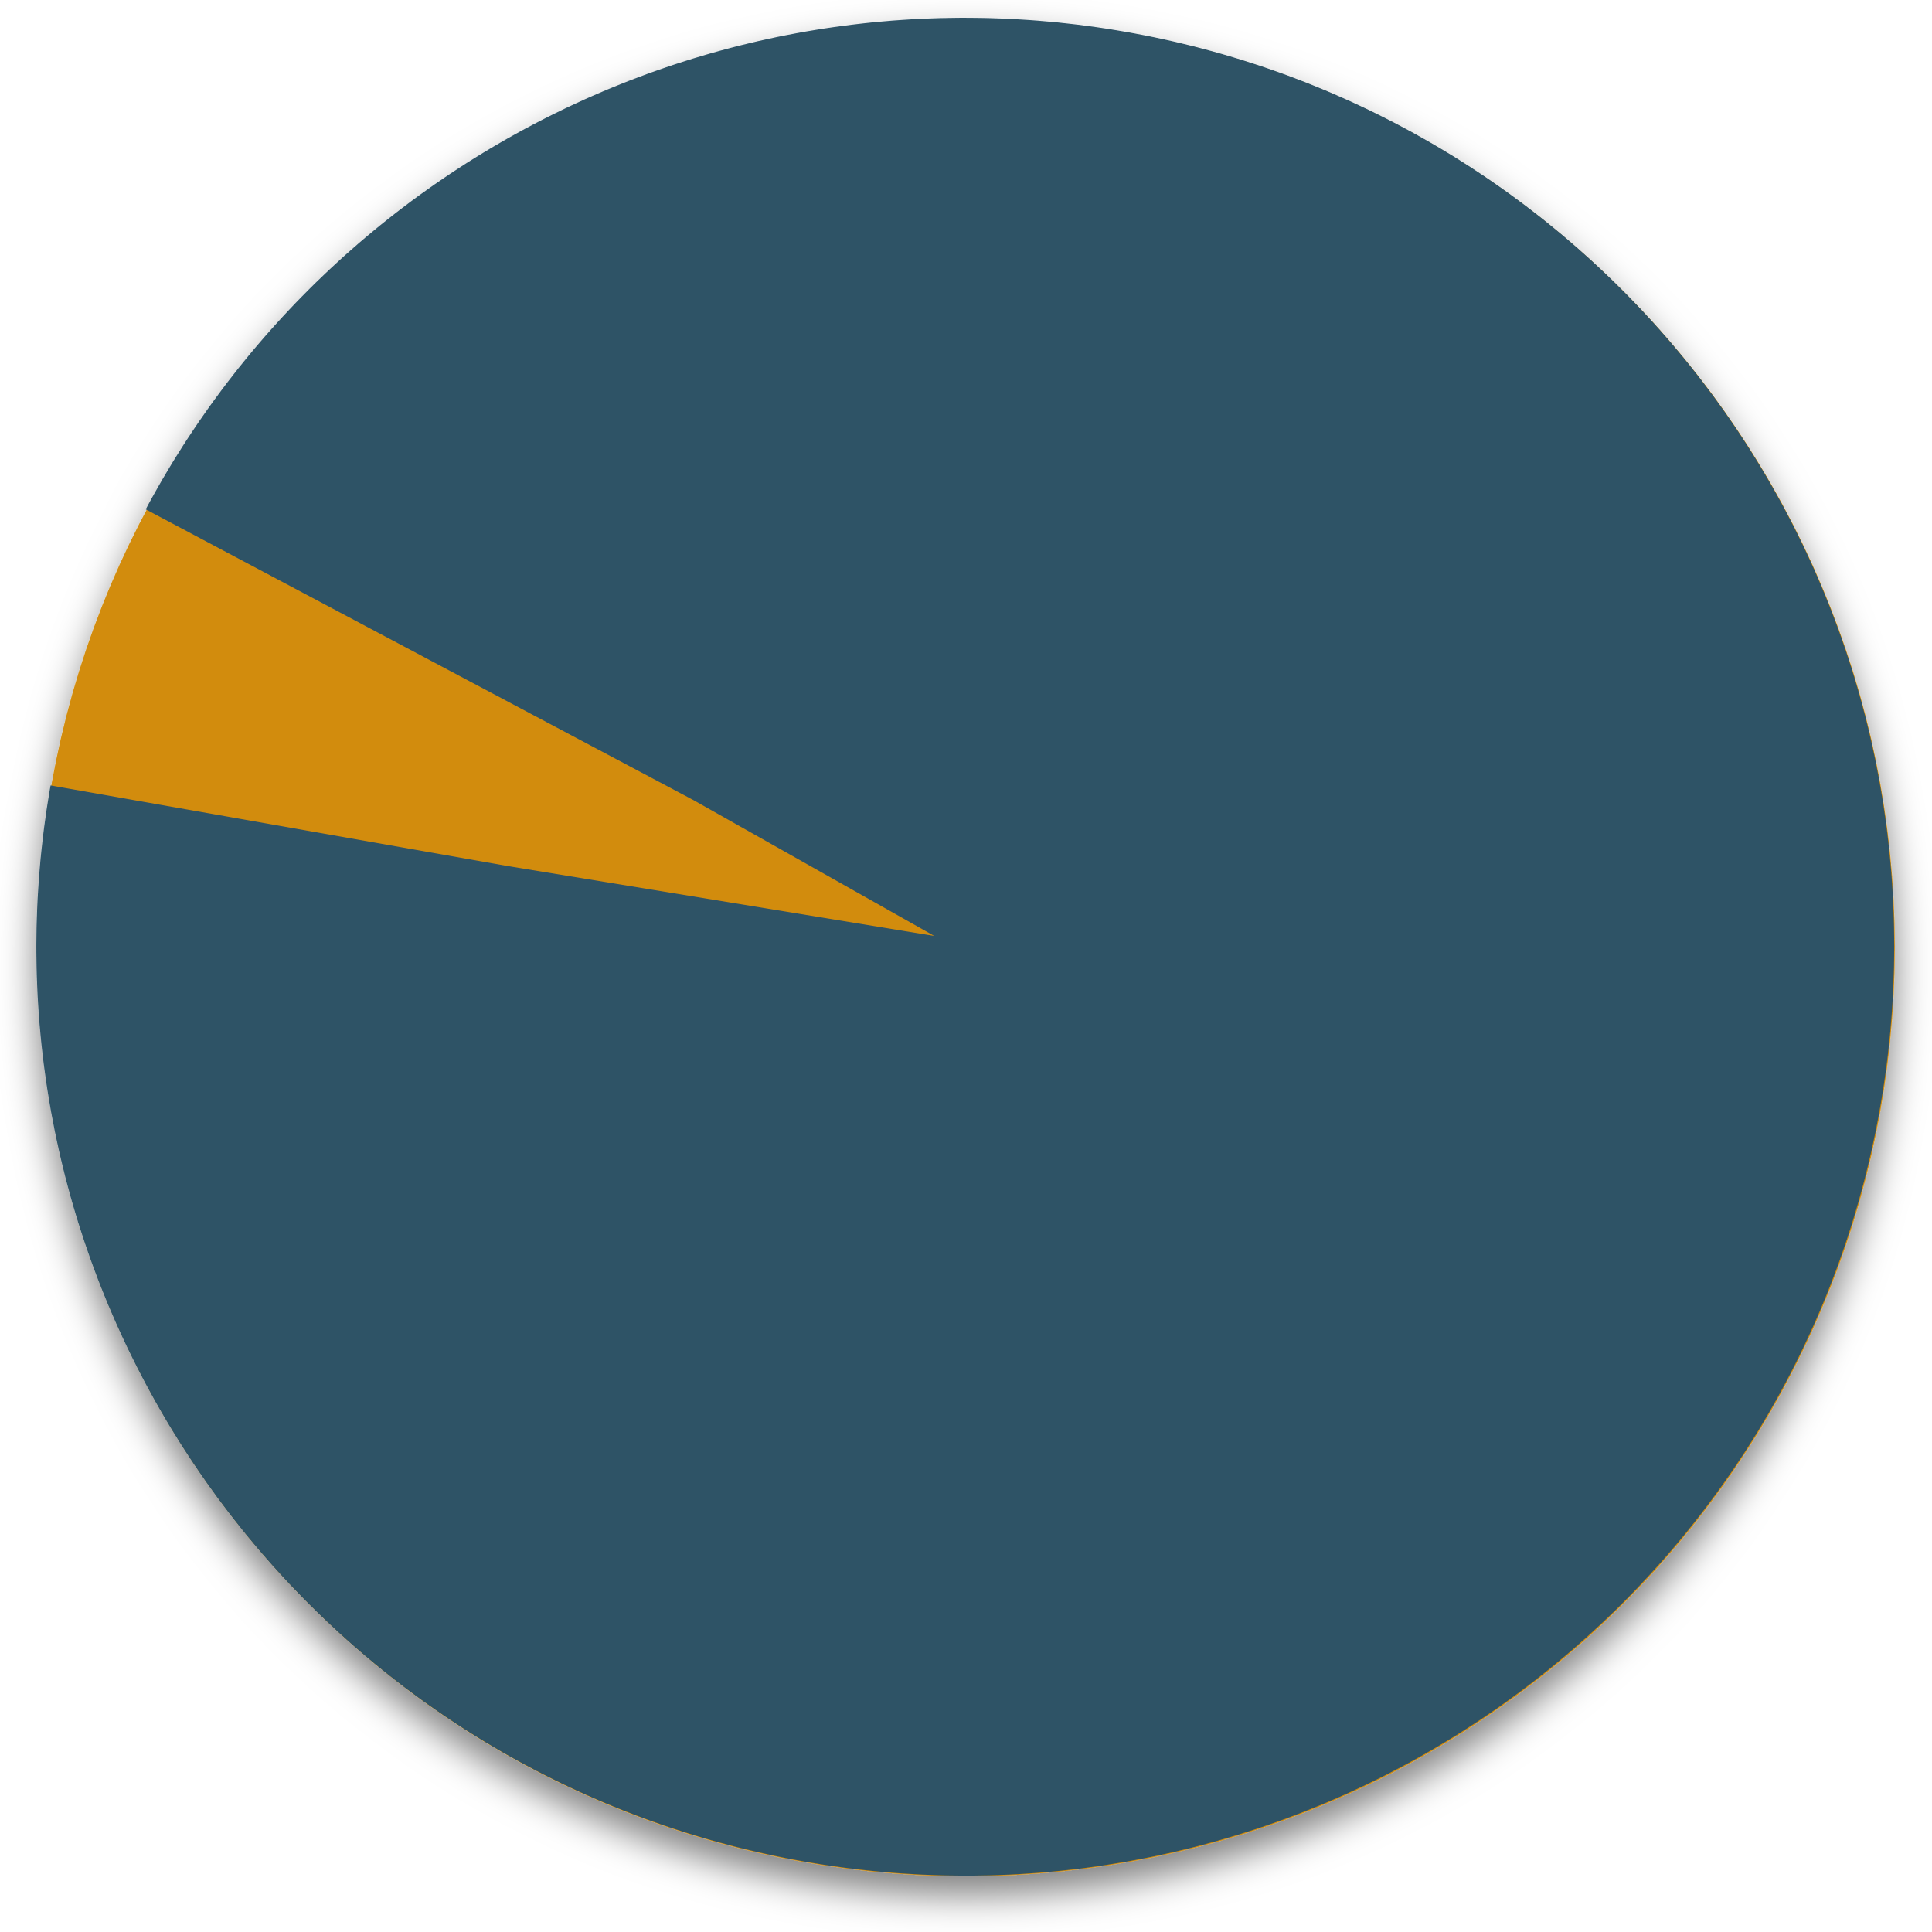
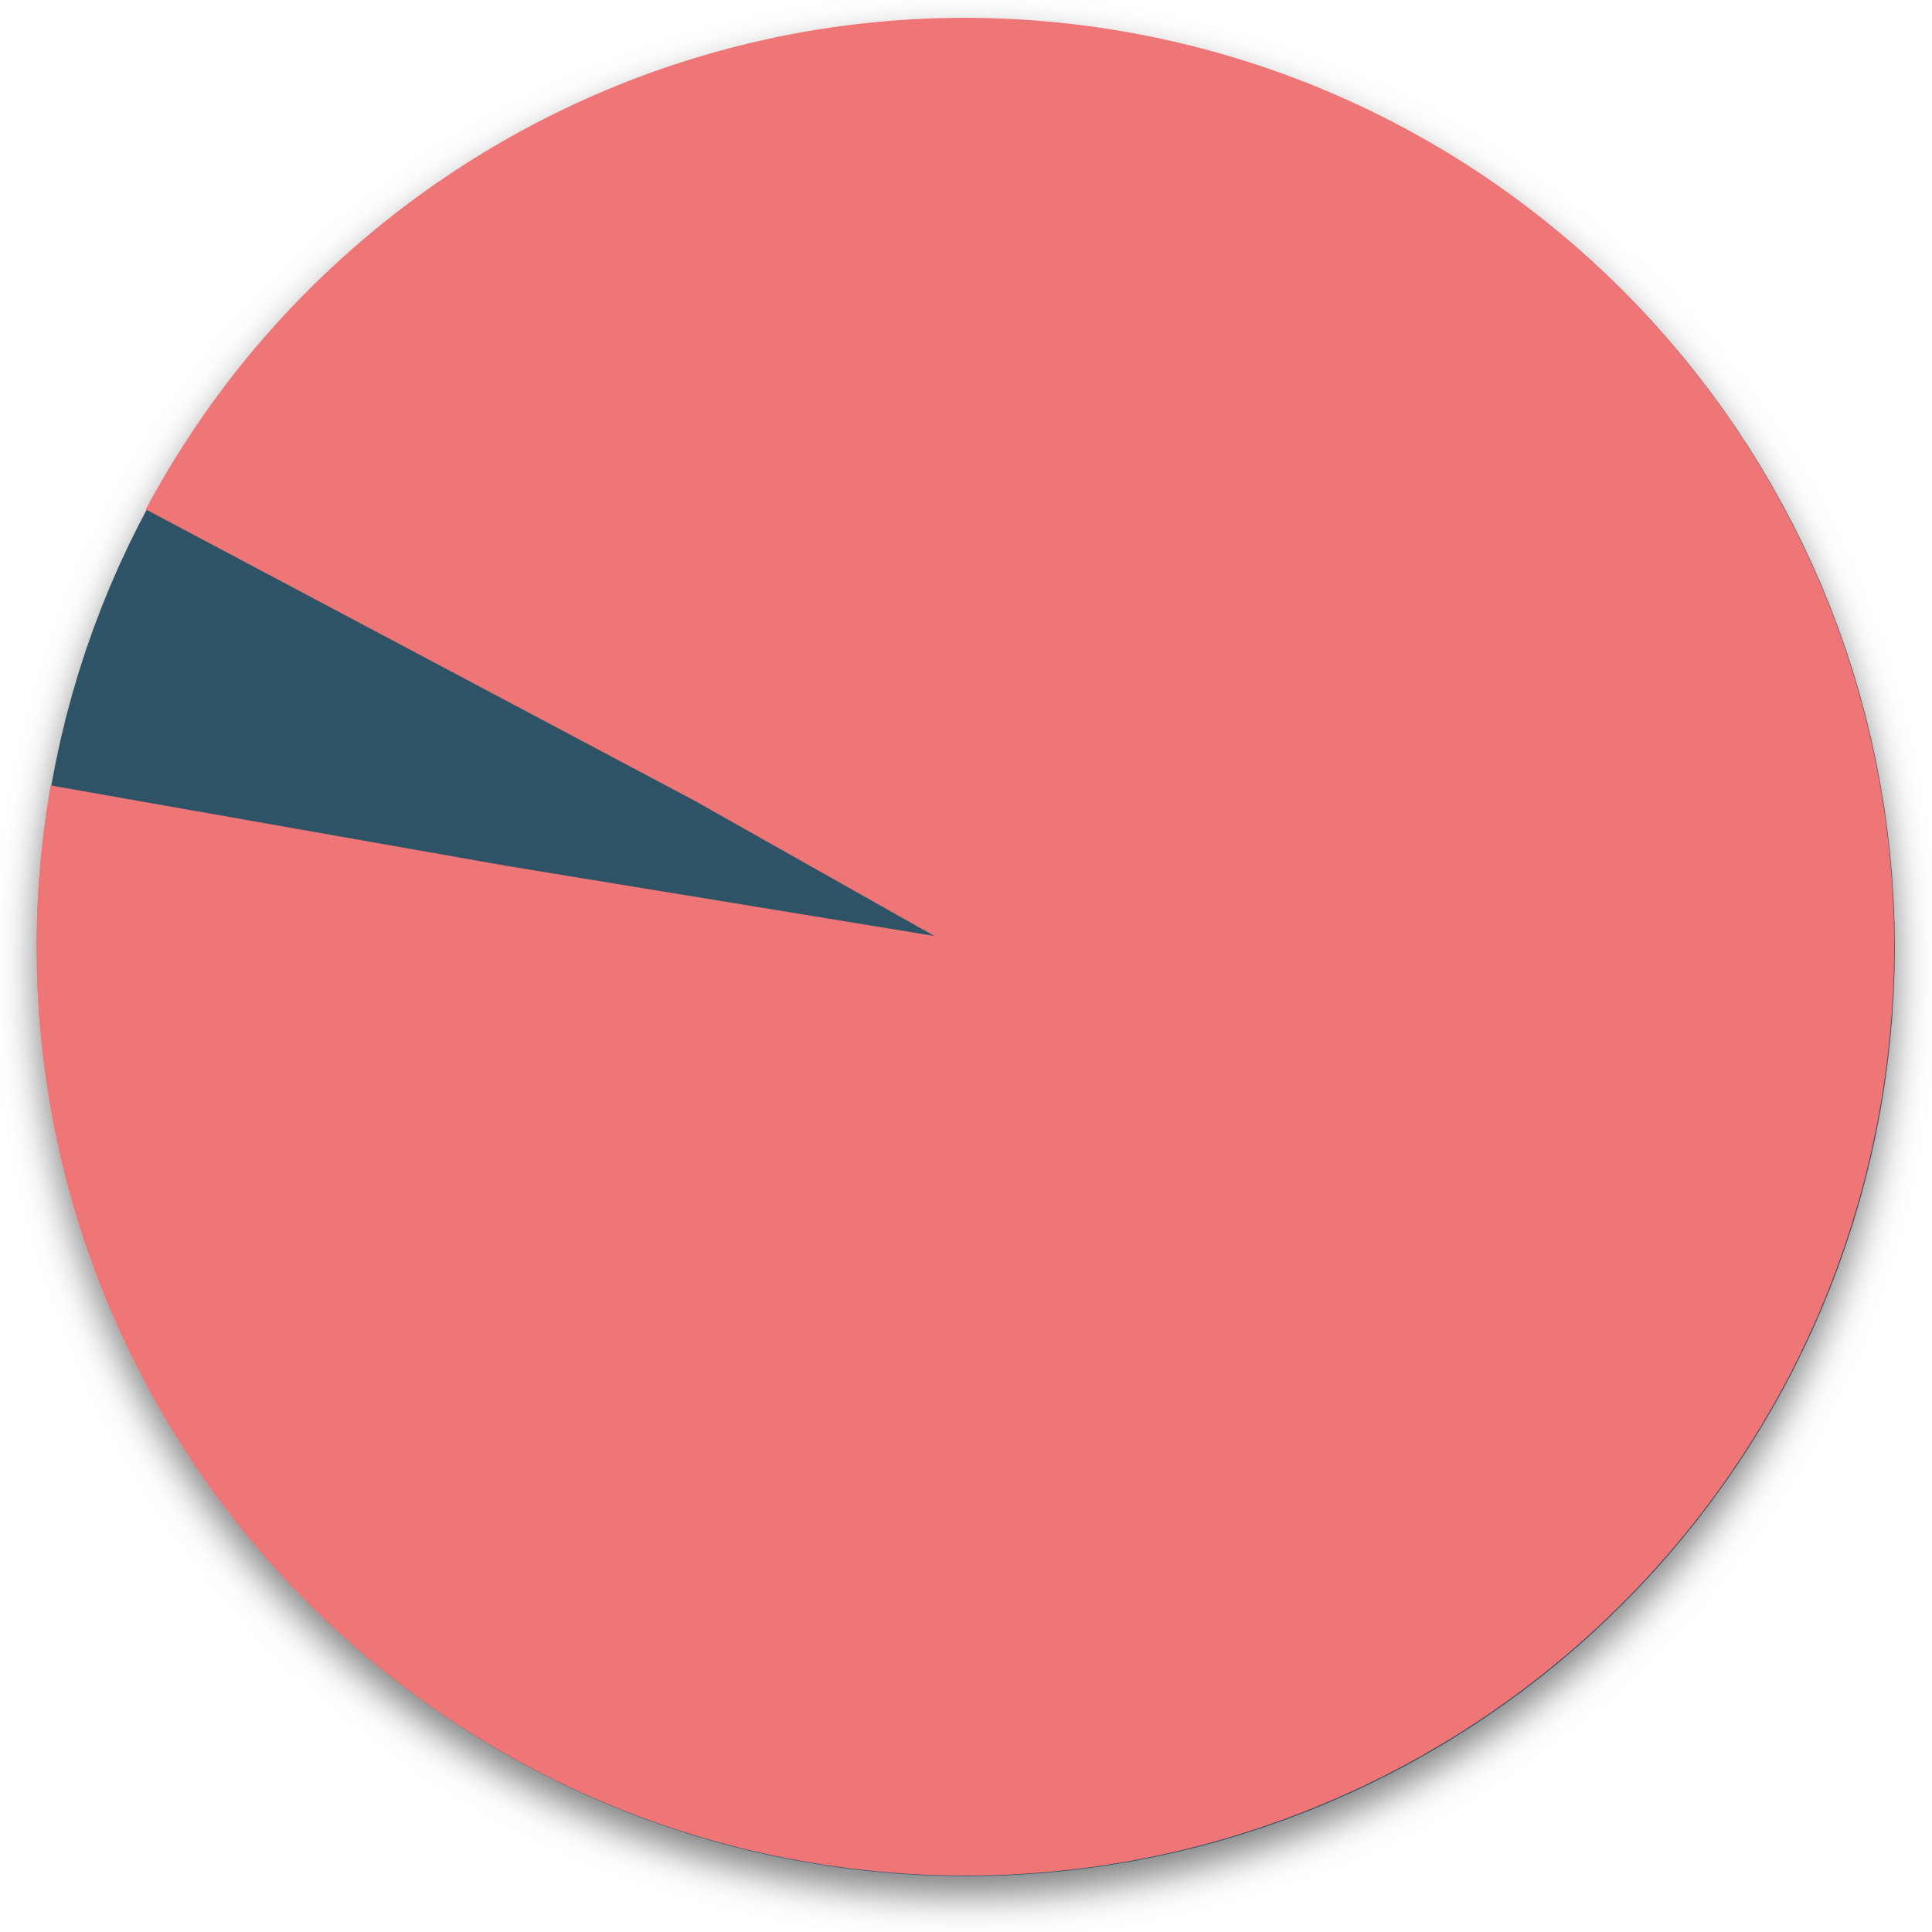
<svg xmlns="http://www.w3.org/2000/svg" width="208px" height="208px" viewBox="0 0 208 208" version="1.1">
  <defs>
    <filter x="-60.3%" y="-60.3%" width="220.7%" height="220.7%" filterUnits="objectBoundingBox" id="filter-1">
      <feOffset dx="0" dy="2" in="SourceAlpha" result="shadowOffsetOuter1" />
      <feGaussianBlur stdDeviation="2" in="shadowOffsetOuter1" result="shadowBlurOuter1" />
      <feColorMatrix values="0 0 0 0 0   0 0 0 0 0   0 0 0 0 0  0 0 0 0.5 0" type="matrix" in="shadowBlurOuter1" result="shadowMatrixOuter1" />
      <feMerge>
        <feMergeNode in="shadowMatrixOuter1" />
        <feMergeNode in="SourceGraphic" />
      </feMerge>
    </filter>
  </defs>
  <g id="Desktop" stroke="none" stroke-width="1" fill="none" fill-rule="evenodd">
    <g transform="translate(-747, -3767)" id="Group-14" stroke-width="100">
      <g transform="translate(70, 3625)">
        <g id="Group-26" transform="translate(194, 186)">
          <g id="Group-86">
            <g id="Group-44" transform="translate(420, 0)">
              <g id="Group-64" filter="url(#filter-1)" transform="translate(109, 0)">
-                 <circle id="Oval" stroke="#D28C0F" cx="58" cy="58" r="50" />
-                 <path d="M57.923,107.923 C85.537,107.923 107.923,85.537 107.923,57.923 C107.923,30.309 85.537,7.923 57.923,7.923 C30.309,7.923 7.923,30.309 7.923,57.923 C7.923,85.537 30.309,107.923 57.923,107.923 Z" id="Oval-Copy-3" stroke="#2E5266" stroke-dasharray="298.3,298.3" transform="translate(57.9228, 57.9228) rotate(100) translate(-57.9228, -57.9228) " />
+                 <circle id="Oval" stroke="#2E5266" cx="58" cy="58" r="50" />
+                 <path d="M57.923,107.923 C85.537,107.923 107.923,85.537 107.923,57.923 C107.923,30.309 85.537,7.923 57.923,7.923 C30.309,7.923 7.923,30.309 7.923,57.923 C7.923,85.537 30.309,107.923 57.923,107.923 Z" id="Oval-Copy-3" stroke="#EE7676" stroke-dasharray="298.3,298.3" transform="translate(57.9228, 57.9228) rotate(100) translate(-57.9228, -57.9228) " />
              </g>
            </g>
          </g>
        </g>
      </g>
    </g>
  </g>
</svg>
